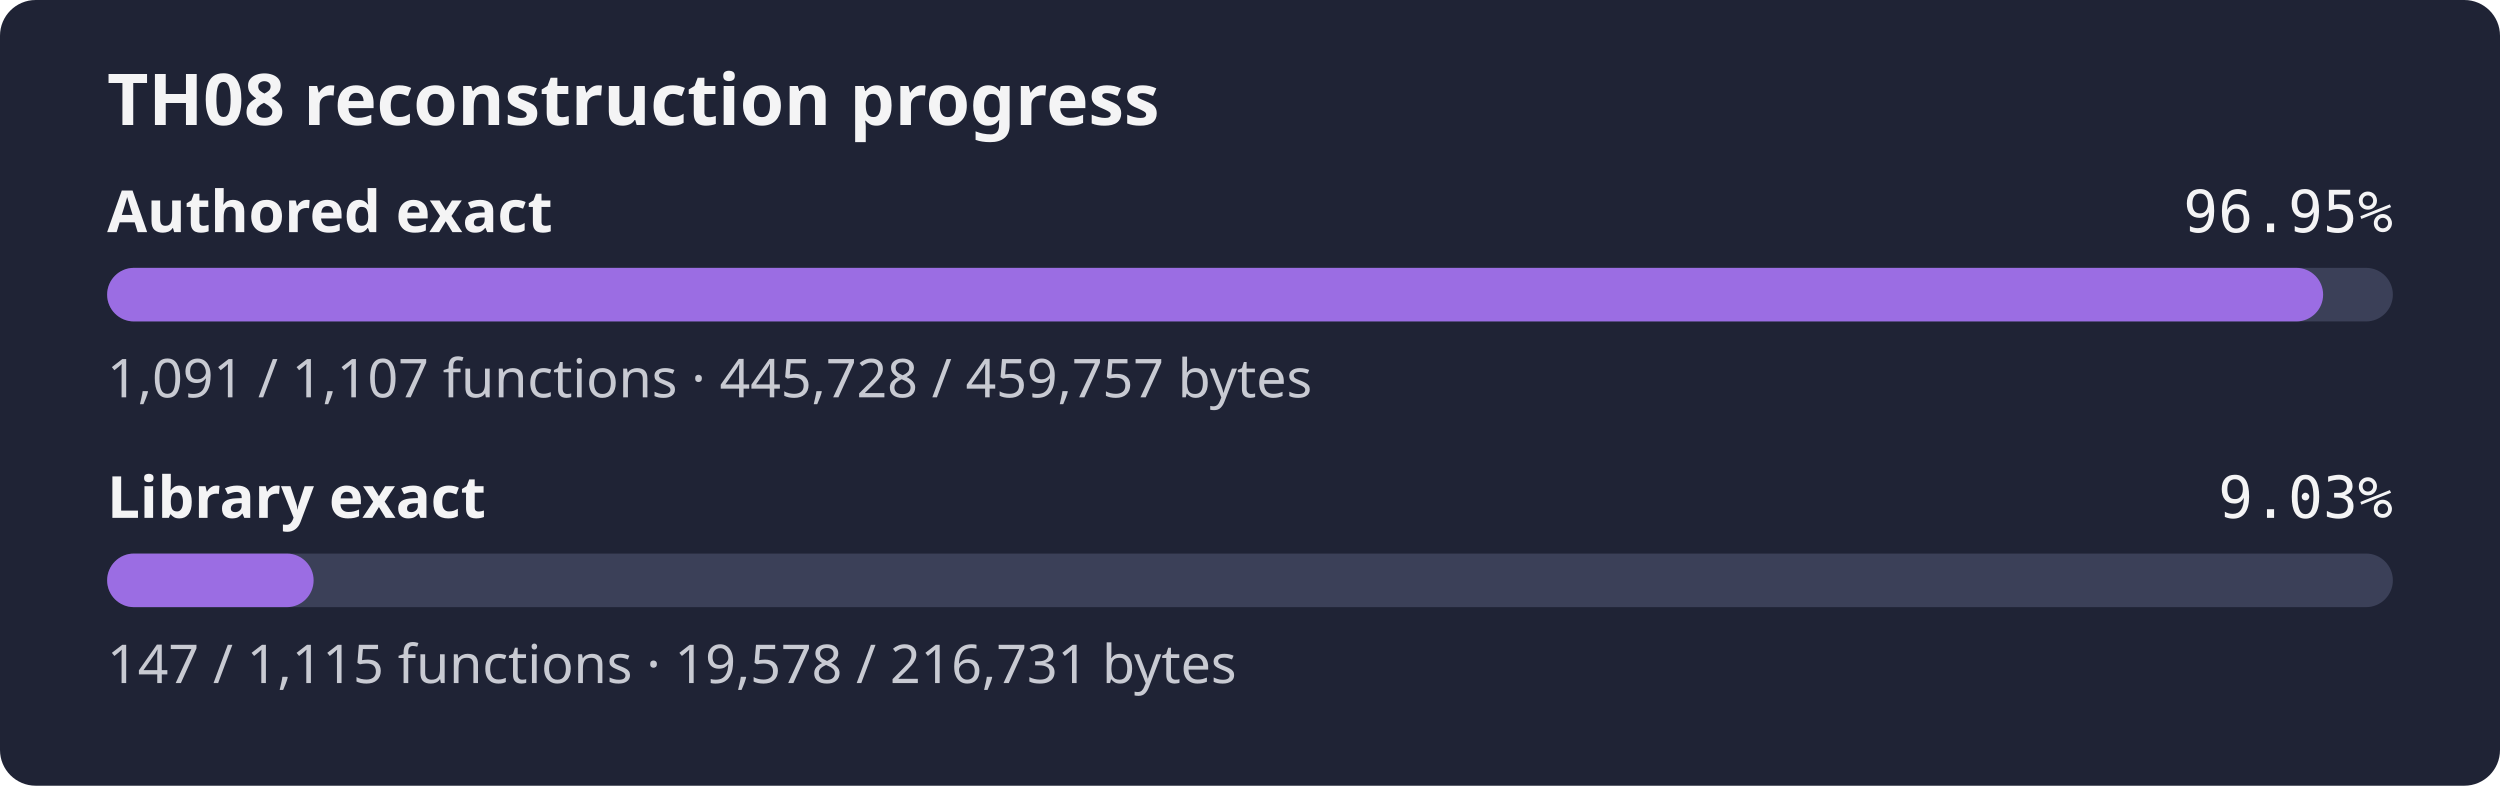
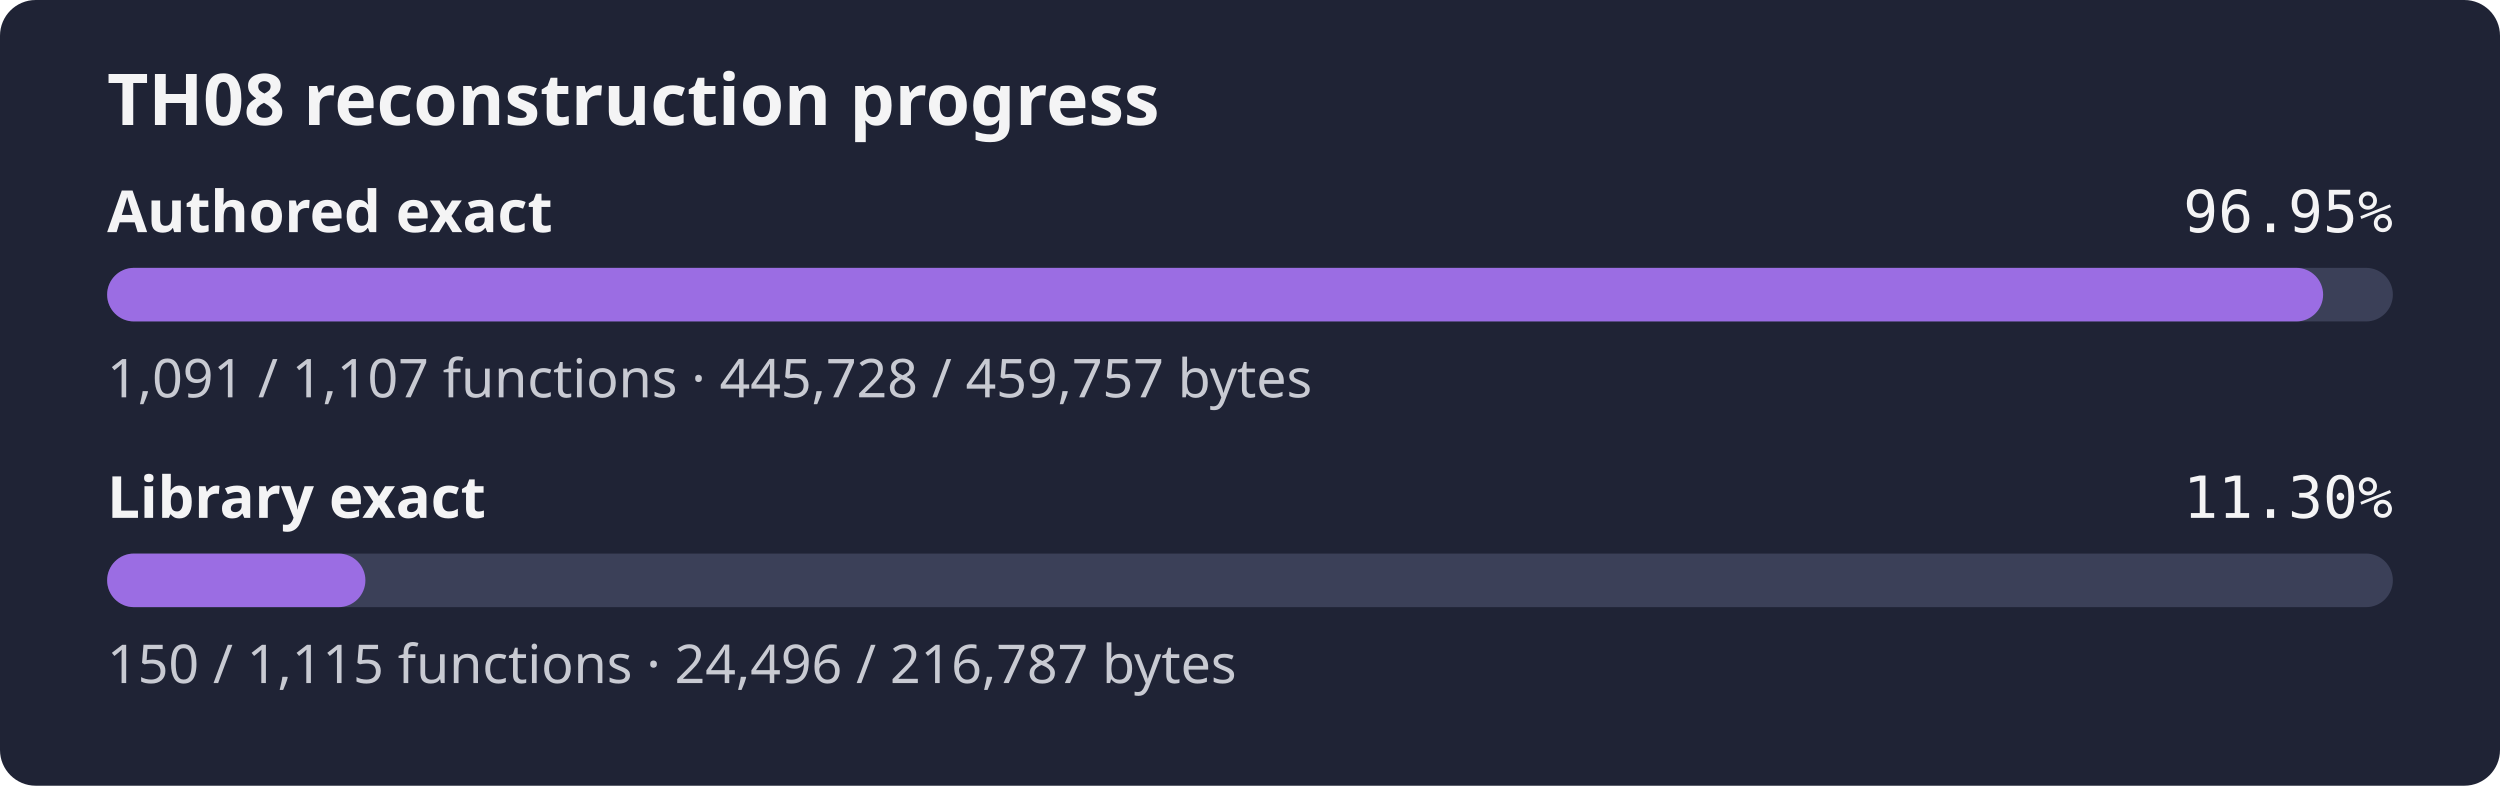
- <svg xmlns="http://www.w3.org/2000/svg" width="560" height="176" role="img" aria-label="TH08 reconstruction progress: authored 96.95% exact bytes, library 9.03% exact bytes">
+ <svg xmlns="http://www.w3.org/2000/svg" width="560" height="176" role="img" aria-label="TH08 reconstruction progress: authored 96.95% exact bytes, library 11.30% exact bytes">
  <rect width="560" height="176" rx="8" fill="#1f2335" />
  <text x="24" y="28" fill="#f4f4f5" font-family="sans-serif" font-size="16" font-weight="600">TH08 reconstruction progress</text>
  <text x="24" y="52" fill="#f4f4f5" font-family="sans-serif" font-size="13" font-weight="600">Authored exact</text>
  <text x="536" y="52" fill="#f4f4f5" text-anchor="end" font-family="monospace" font-size="13">96.95%</text>
  <rect x="24" y="60" width="512" height="12" rx="6" fill="#3b4058" />
  <rect x="24" y="60" width="496.38" height="12" rx="6" fill="#9b6de3" />
  <text x="24" y="89" fill="#c8cad2" font-family="sans-serif" font-size="12">1,091 / 1,107 functions · 445,728 / 459,757 bytes</text>
  <text x="24" y="116" fill="#f4f4f5" font-family="sans-serif" font-size="13" font-weight="600">Library exact</text>
-   <text x="536" y="116" fill="#f4f4f5" text-anchor="end" font-family="monospace" font-size="13">9.03%</text>
+   <text x="536" y="116" fill="#f4f4f5" text-anchor="end" font-family="monospace" font-size="13">11.30%</text>
  <rect x="24" y="124" width="512" height="12" rx="6" fill="#3b4058" />
-   <rect x="24" y="124" width="46.25" height="12" rx="6" fill="#9b6de3" />
-   <text x="24" y="153" fill="#c8cad2" font-family="sans-serif" font-size="12">147 / 1,115 functions · 19,578 / 216,731 bytes</text>
+   <rect x="24" y="124" width="57.85" height="12" rx="6" fill="#9b6de3" />
+   <text x="24" y="153" fill="#c8cad2" font-family="sans-serif" font-size="12">150 / 1,115 functions · 24,496 / 216,787 bytes</text>
</svg>
